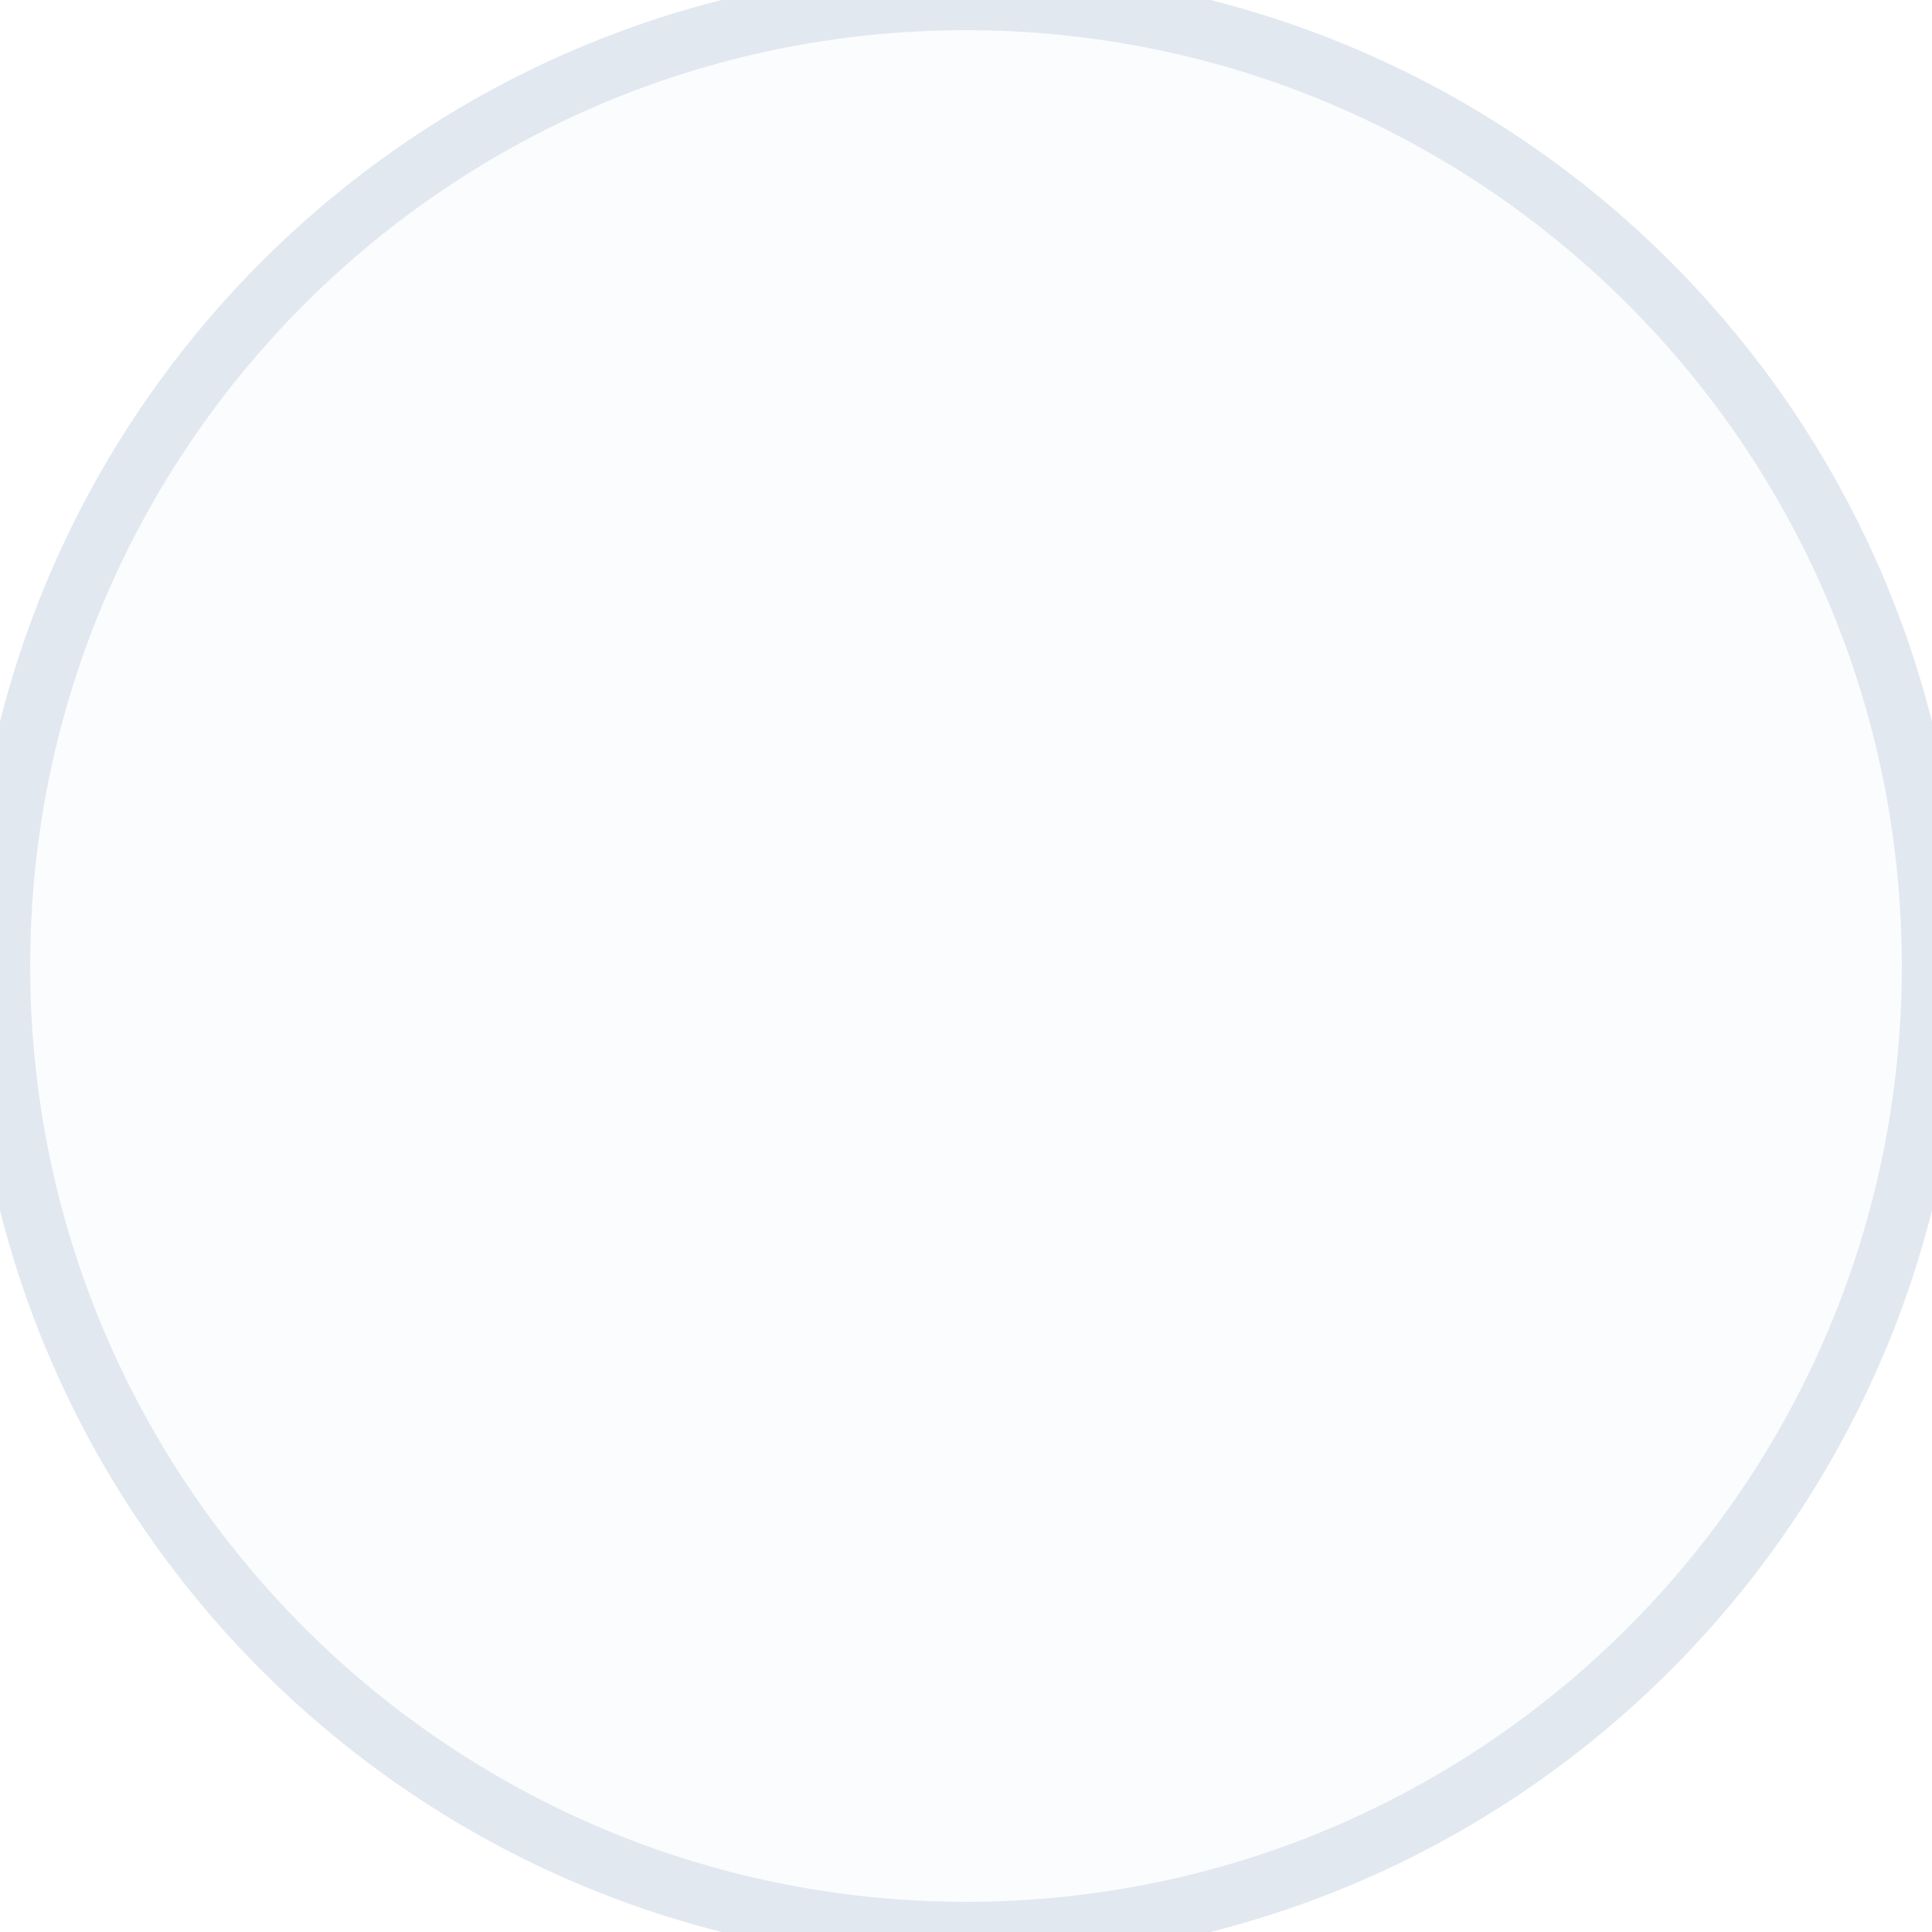
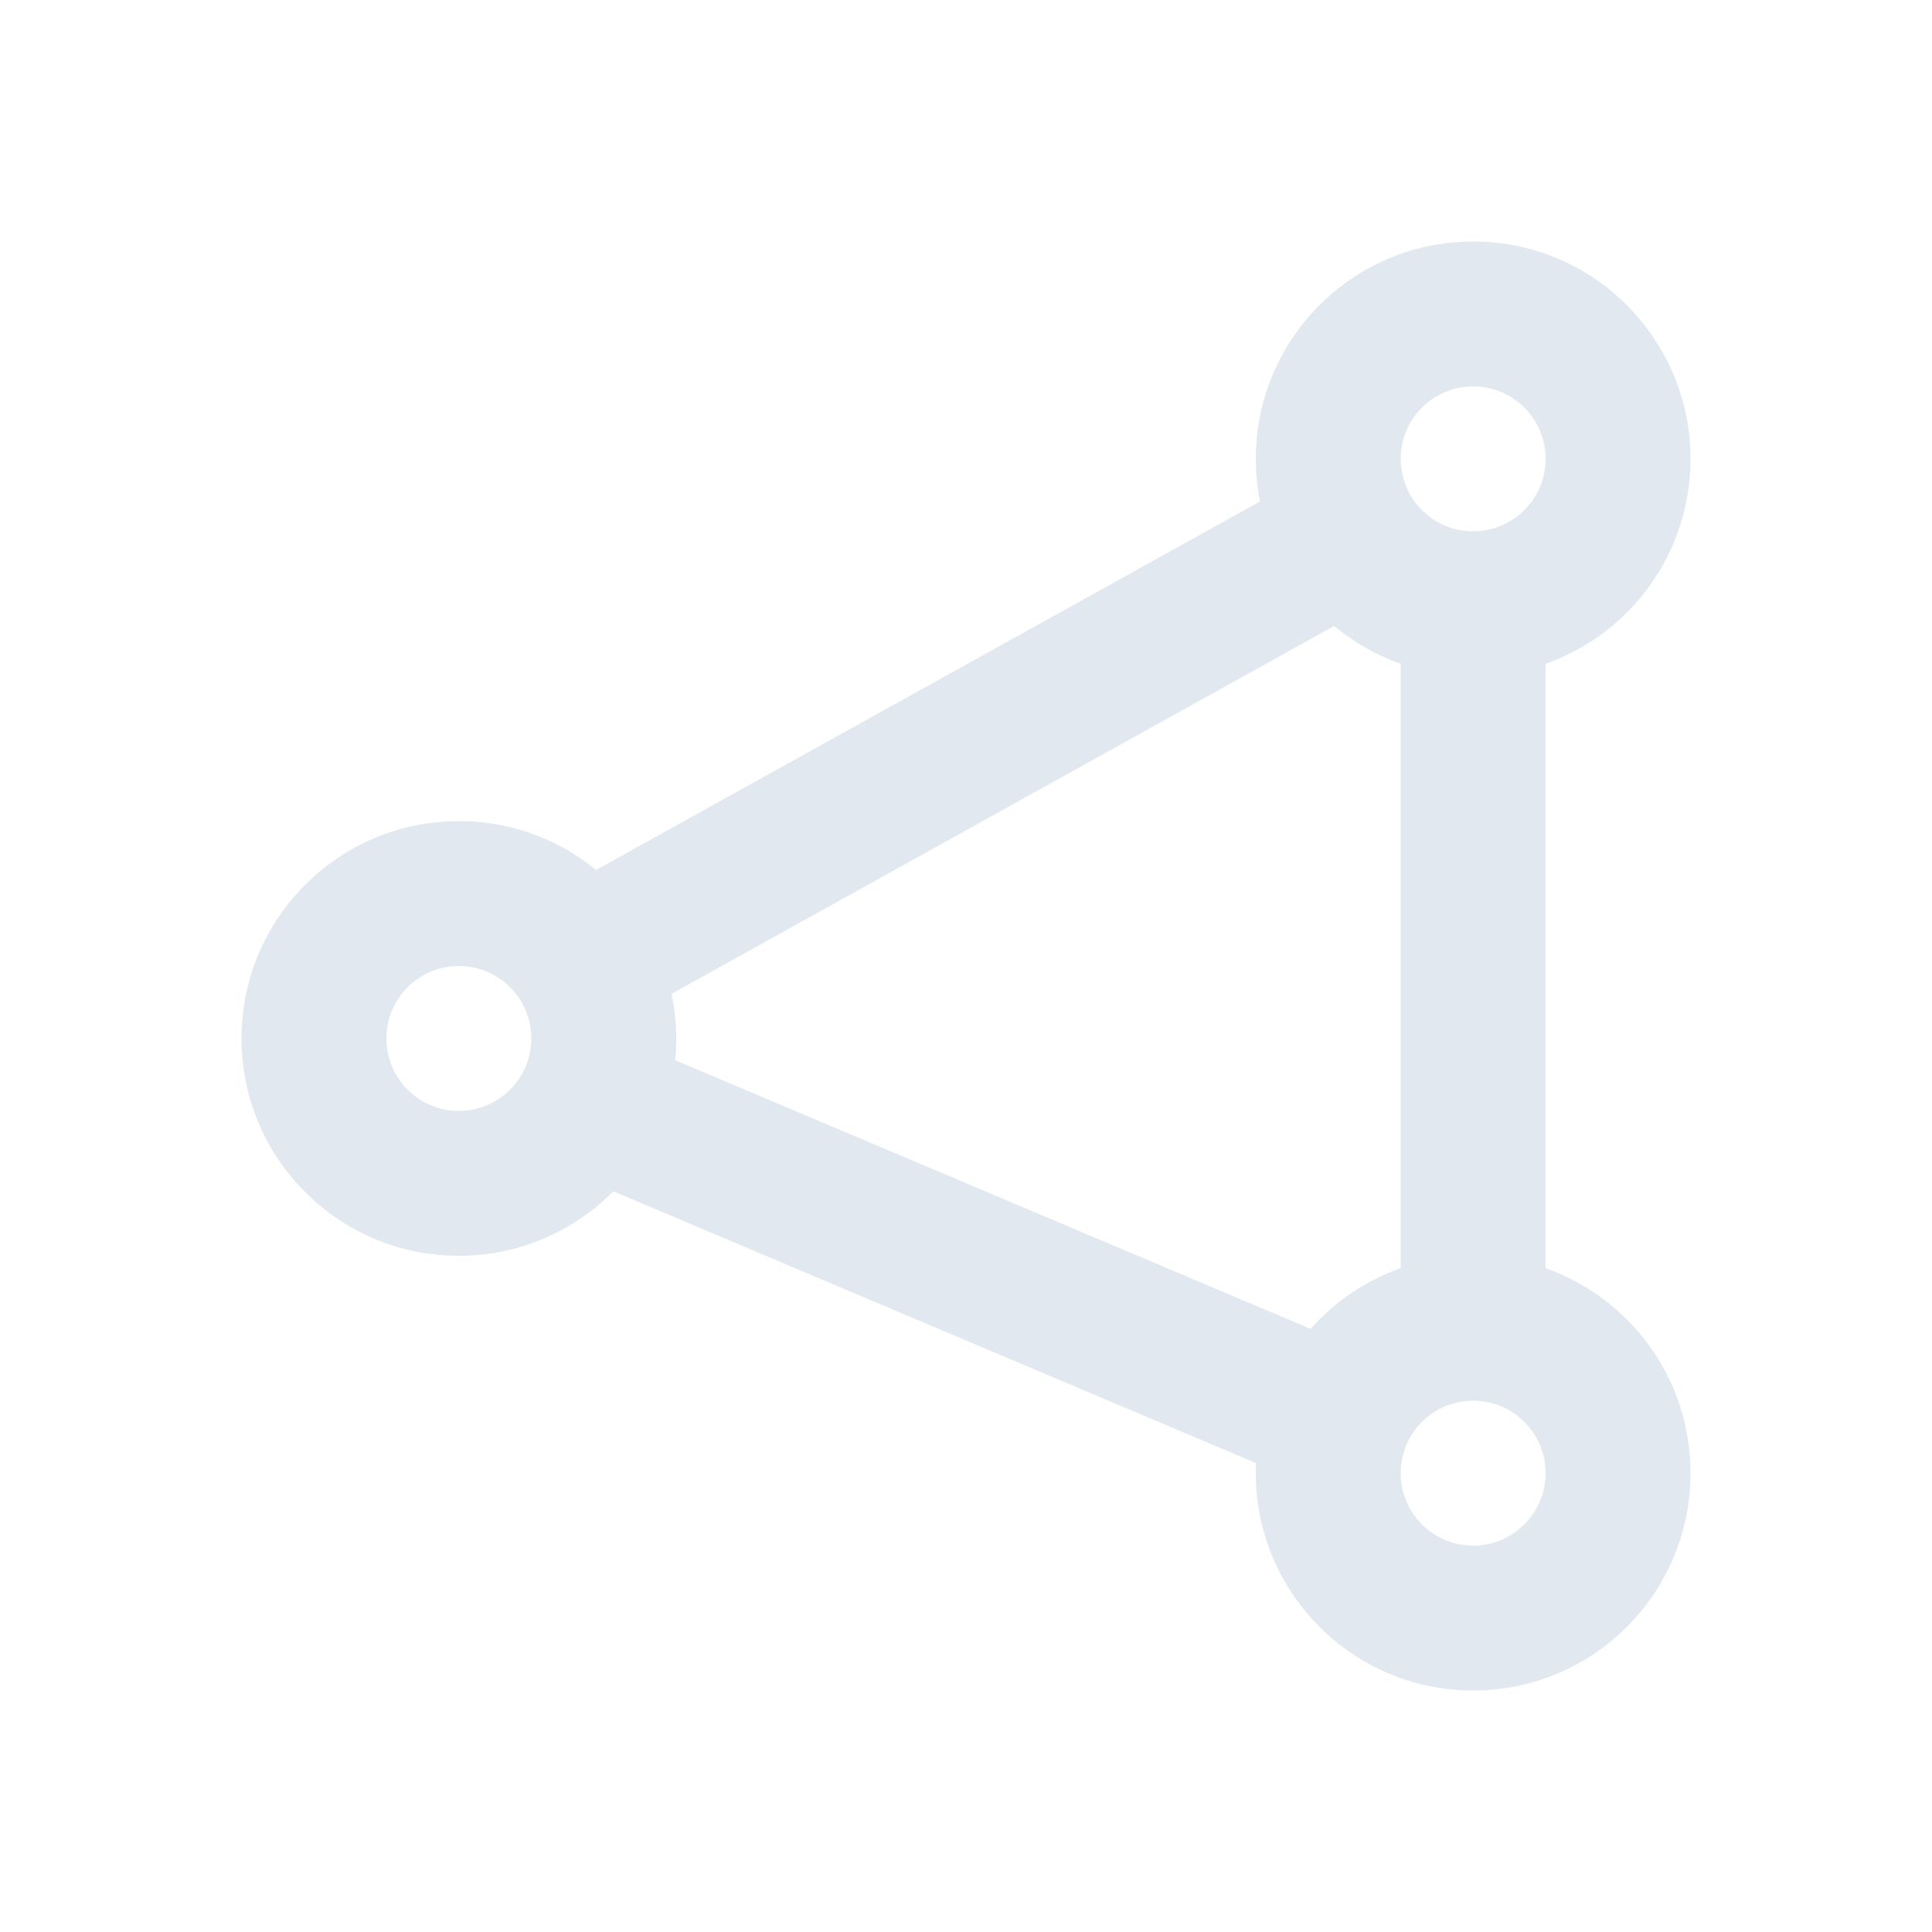
- <svg xmlns="http://www.w3.org/2000/svg" width="24" height="24" viewBox="0 0 64 64" fill="none">
-   <path d="M0 32C0 14.327 14.327 0 32 0C49.673 0 64 14.327 64 32C64 49.673 49.673 64 32 64C14.327 64 0 49.673 0 32Z" fill="#FBFCFE" />
-   <path d="M32 63C14.879 63 1 49.121 1 32H-1C-1 50.225 13.775 65 32 65V63ZM63 32C63 49.121 49.121 63 32 63V65C50.225 65 65 50.225 65 32H63ZM32 1C49.121 1 63 14.879 63 32H65C65 13.775 50.225 -1 32 -1V1ZM32 -1C13.775 -1 -1 13.775 -1 32H1C1 14.879 14.879 1 32 1V-1Z" fill="#E2E8F0" />
+ <svg xmlns="http://www.w3.org/2000/svg" width="24" height="24" viewBox="0 0 24 24" fill="none">
+   <path fill-rule="evenodd" clip-rule="evenodd" d="M18.3 4.8C17.803 4.8 17.4 5.203 17.4 5.7C17.4 6.197 17.803 6.6 18.3 6.6C18.797 6.6 19.2 6.197 19.2 5.7C19.2 5.203 18.797 4.8 18.3 4.8ZM15.6 5.7C15.6 4.209 16.809 3 18.3 3C19.791 3 21 4.209 21 5.7C21 6.876 20.249 7.876 19.2 8.246V15.754C20.249 16.124 21 17.124 21 18.3C21 19.791 19.791 21 18.3 21C16.809 21 15.6 19.791 15.6 18.3C15.6 18.258 15.601 18.217 15.603 18.175L7.619 14.799C7.13 15.294 6.451 15.6 5.7 15.6C4.209 15.6 3 14.391 3 12.9C3 11.409 4.209 10.2 5.7 10.2C6.347 10.2 6.941 10.427 7.405 10.807L15.652 6.229C15.618 6.058 15.6 5.881 15.6 5.7ZM8.343 12.345C8.38 12.524 8.4 12.71 8.4 12.9C8.4 12.991 8.396 13.081 8.387 13.17L16.281 16.508C16.581 16.169 16.965 15.907 17.4 15.754V8.246C17.096 8.139 16.817 7.978 16.573 7.776L8.343 12.345ZM17.4 18.3C17.4 17.803 17.803 17.4 18.3 17.4C18.797 17.4 19.2 17.803 19.2 18.3C19.2 18.797 18.797 19.2 18.3 19.2C17.803 19.2 17.4 18.797 17.4 18.3ZM4.8 12.9C4.8 12.403 5.203 12 5.7 12C6.197 12 6.6 12.403 6.6 12.9C6.6 13.397 6.197 13.8 5.7 13.8C5.203 13.8 4.8 13.397 4.8 12.9Z" fill="#E2E8F0" />
</svg>
